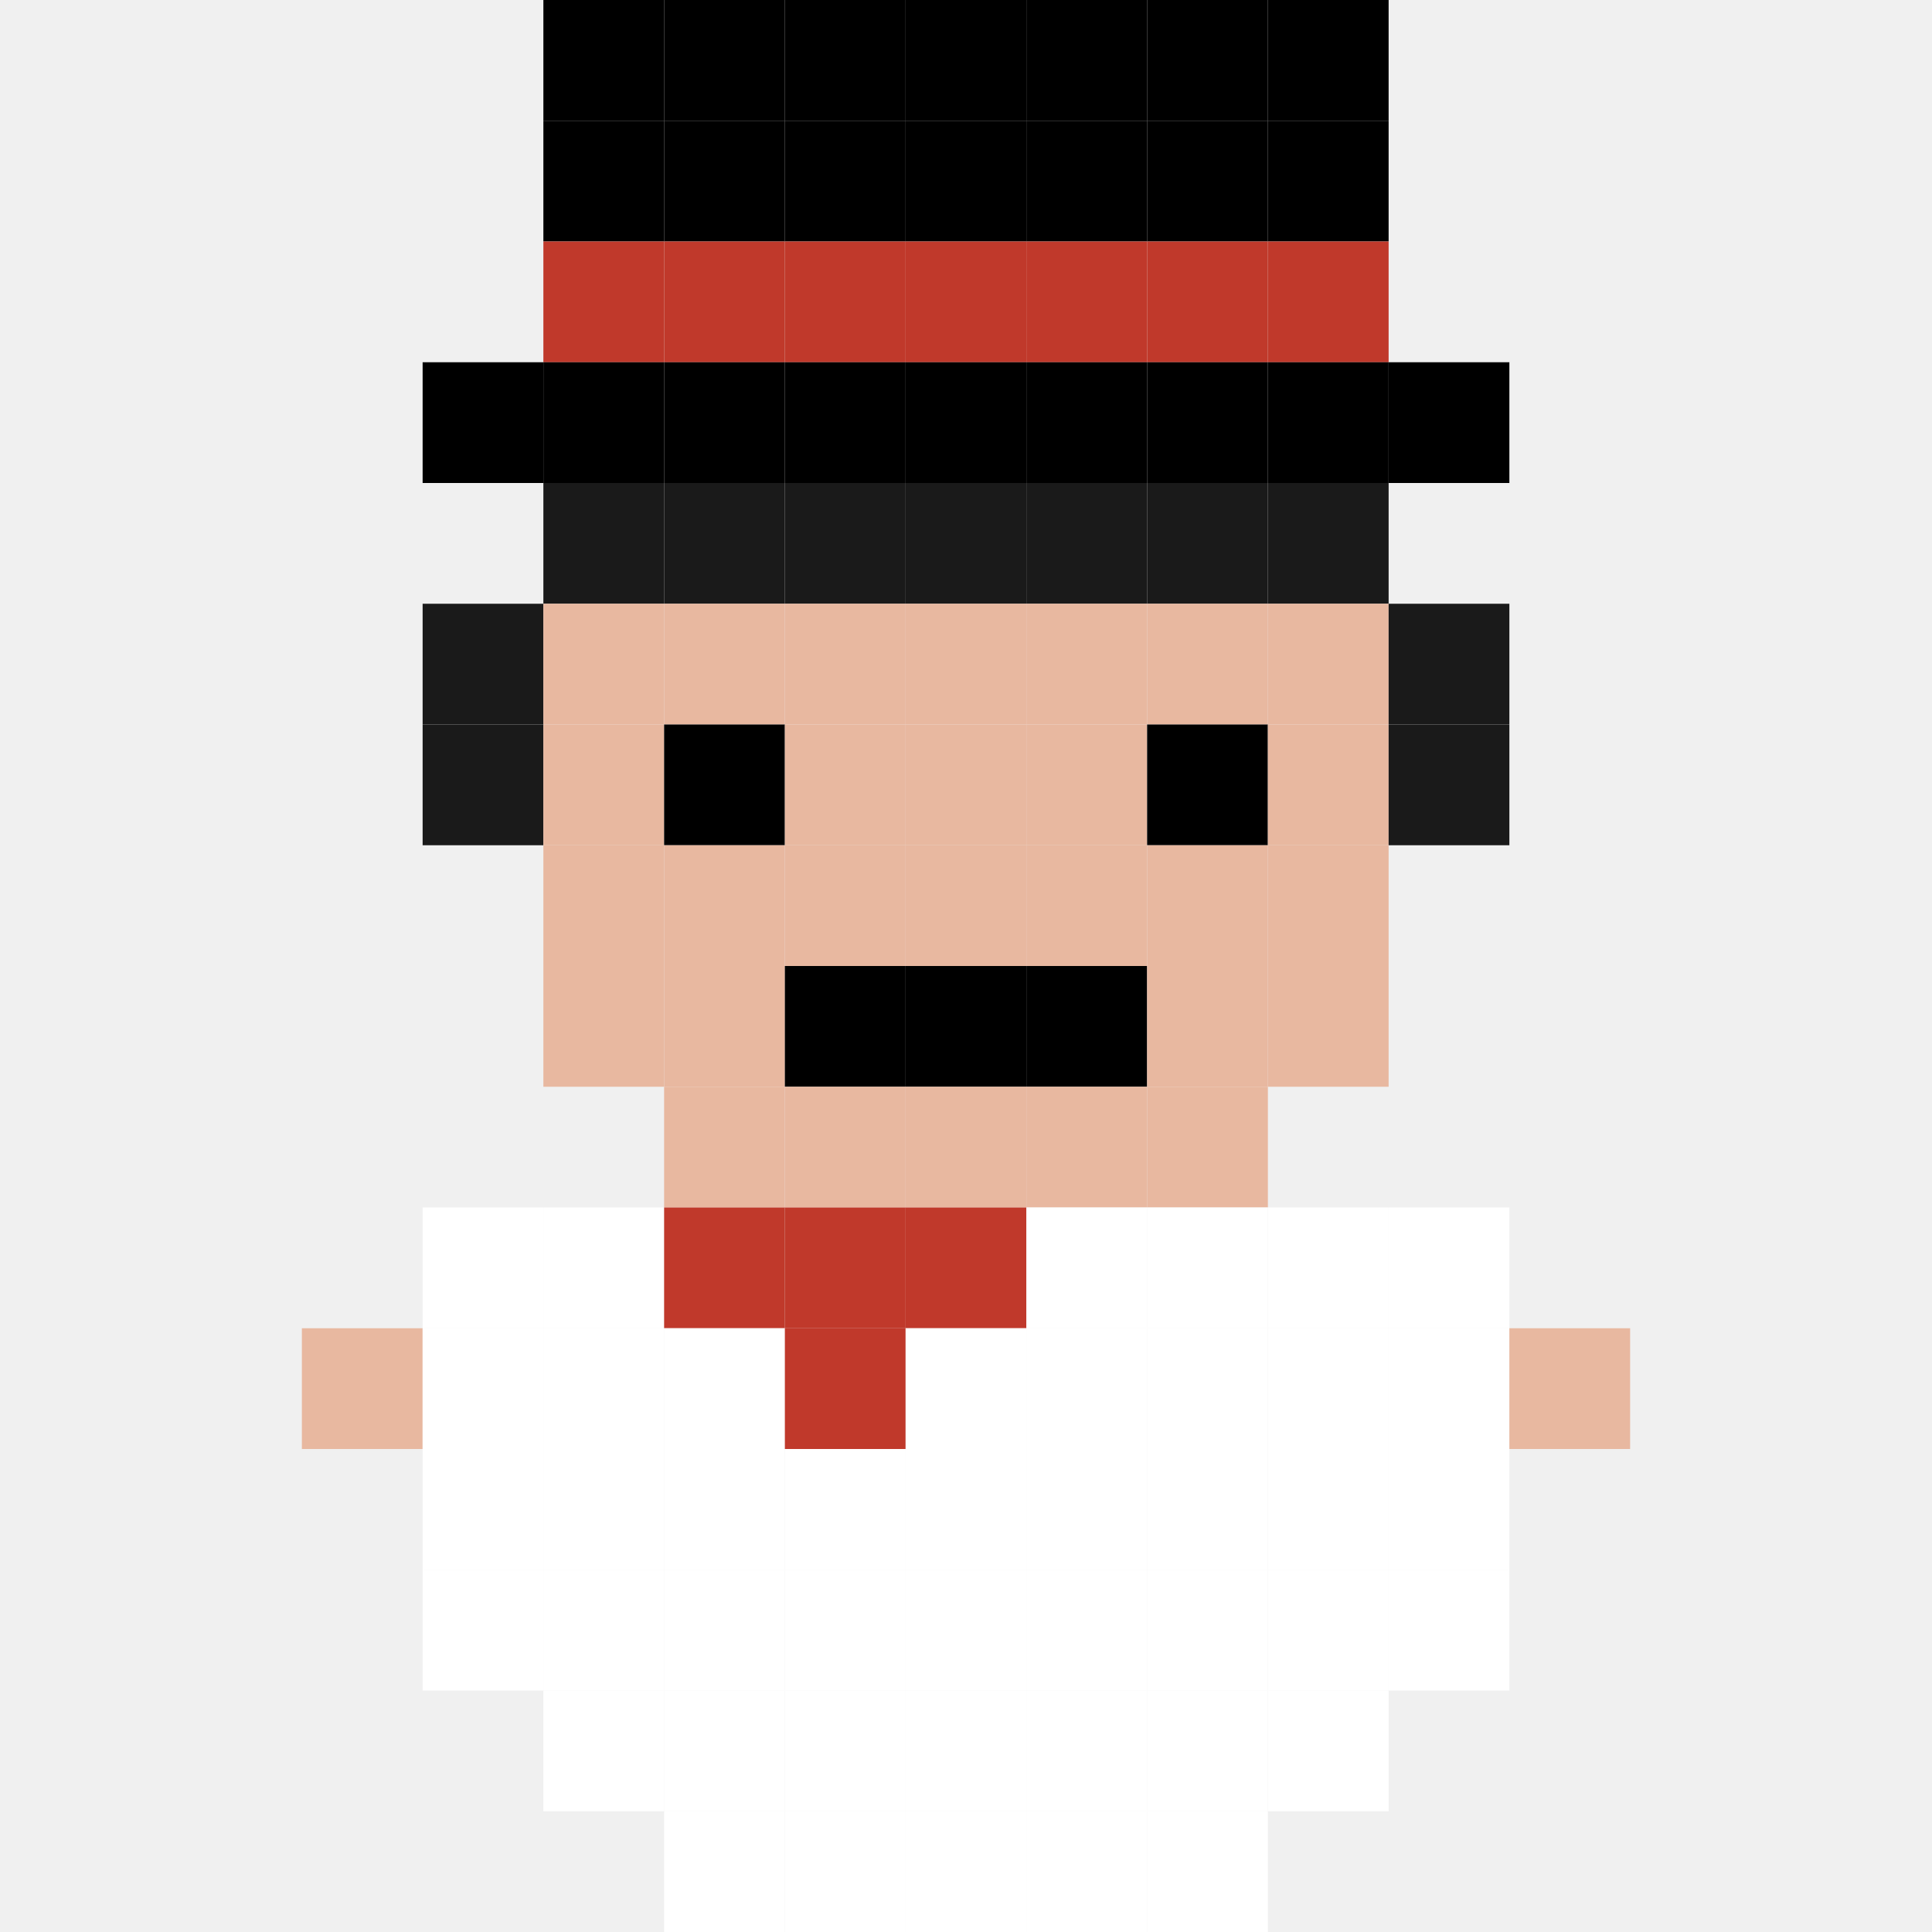
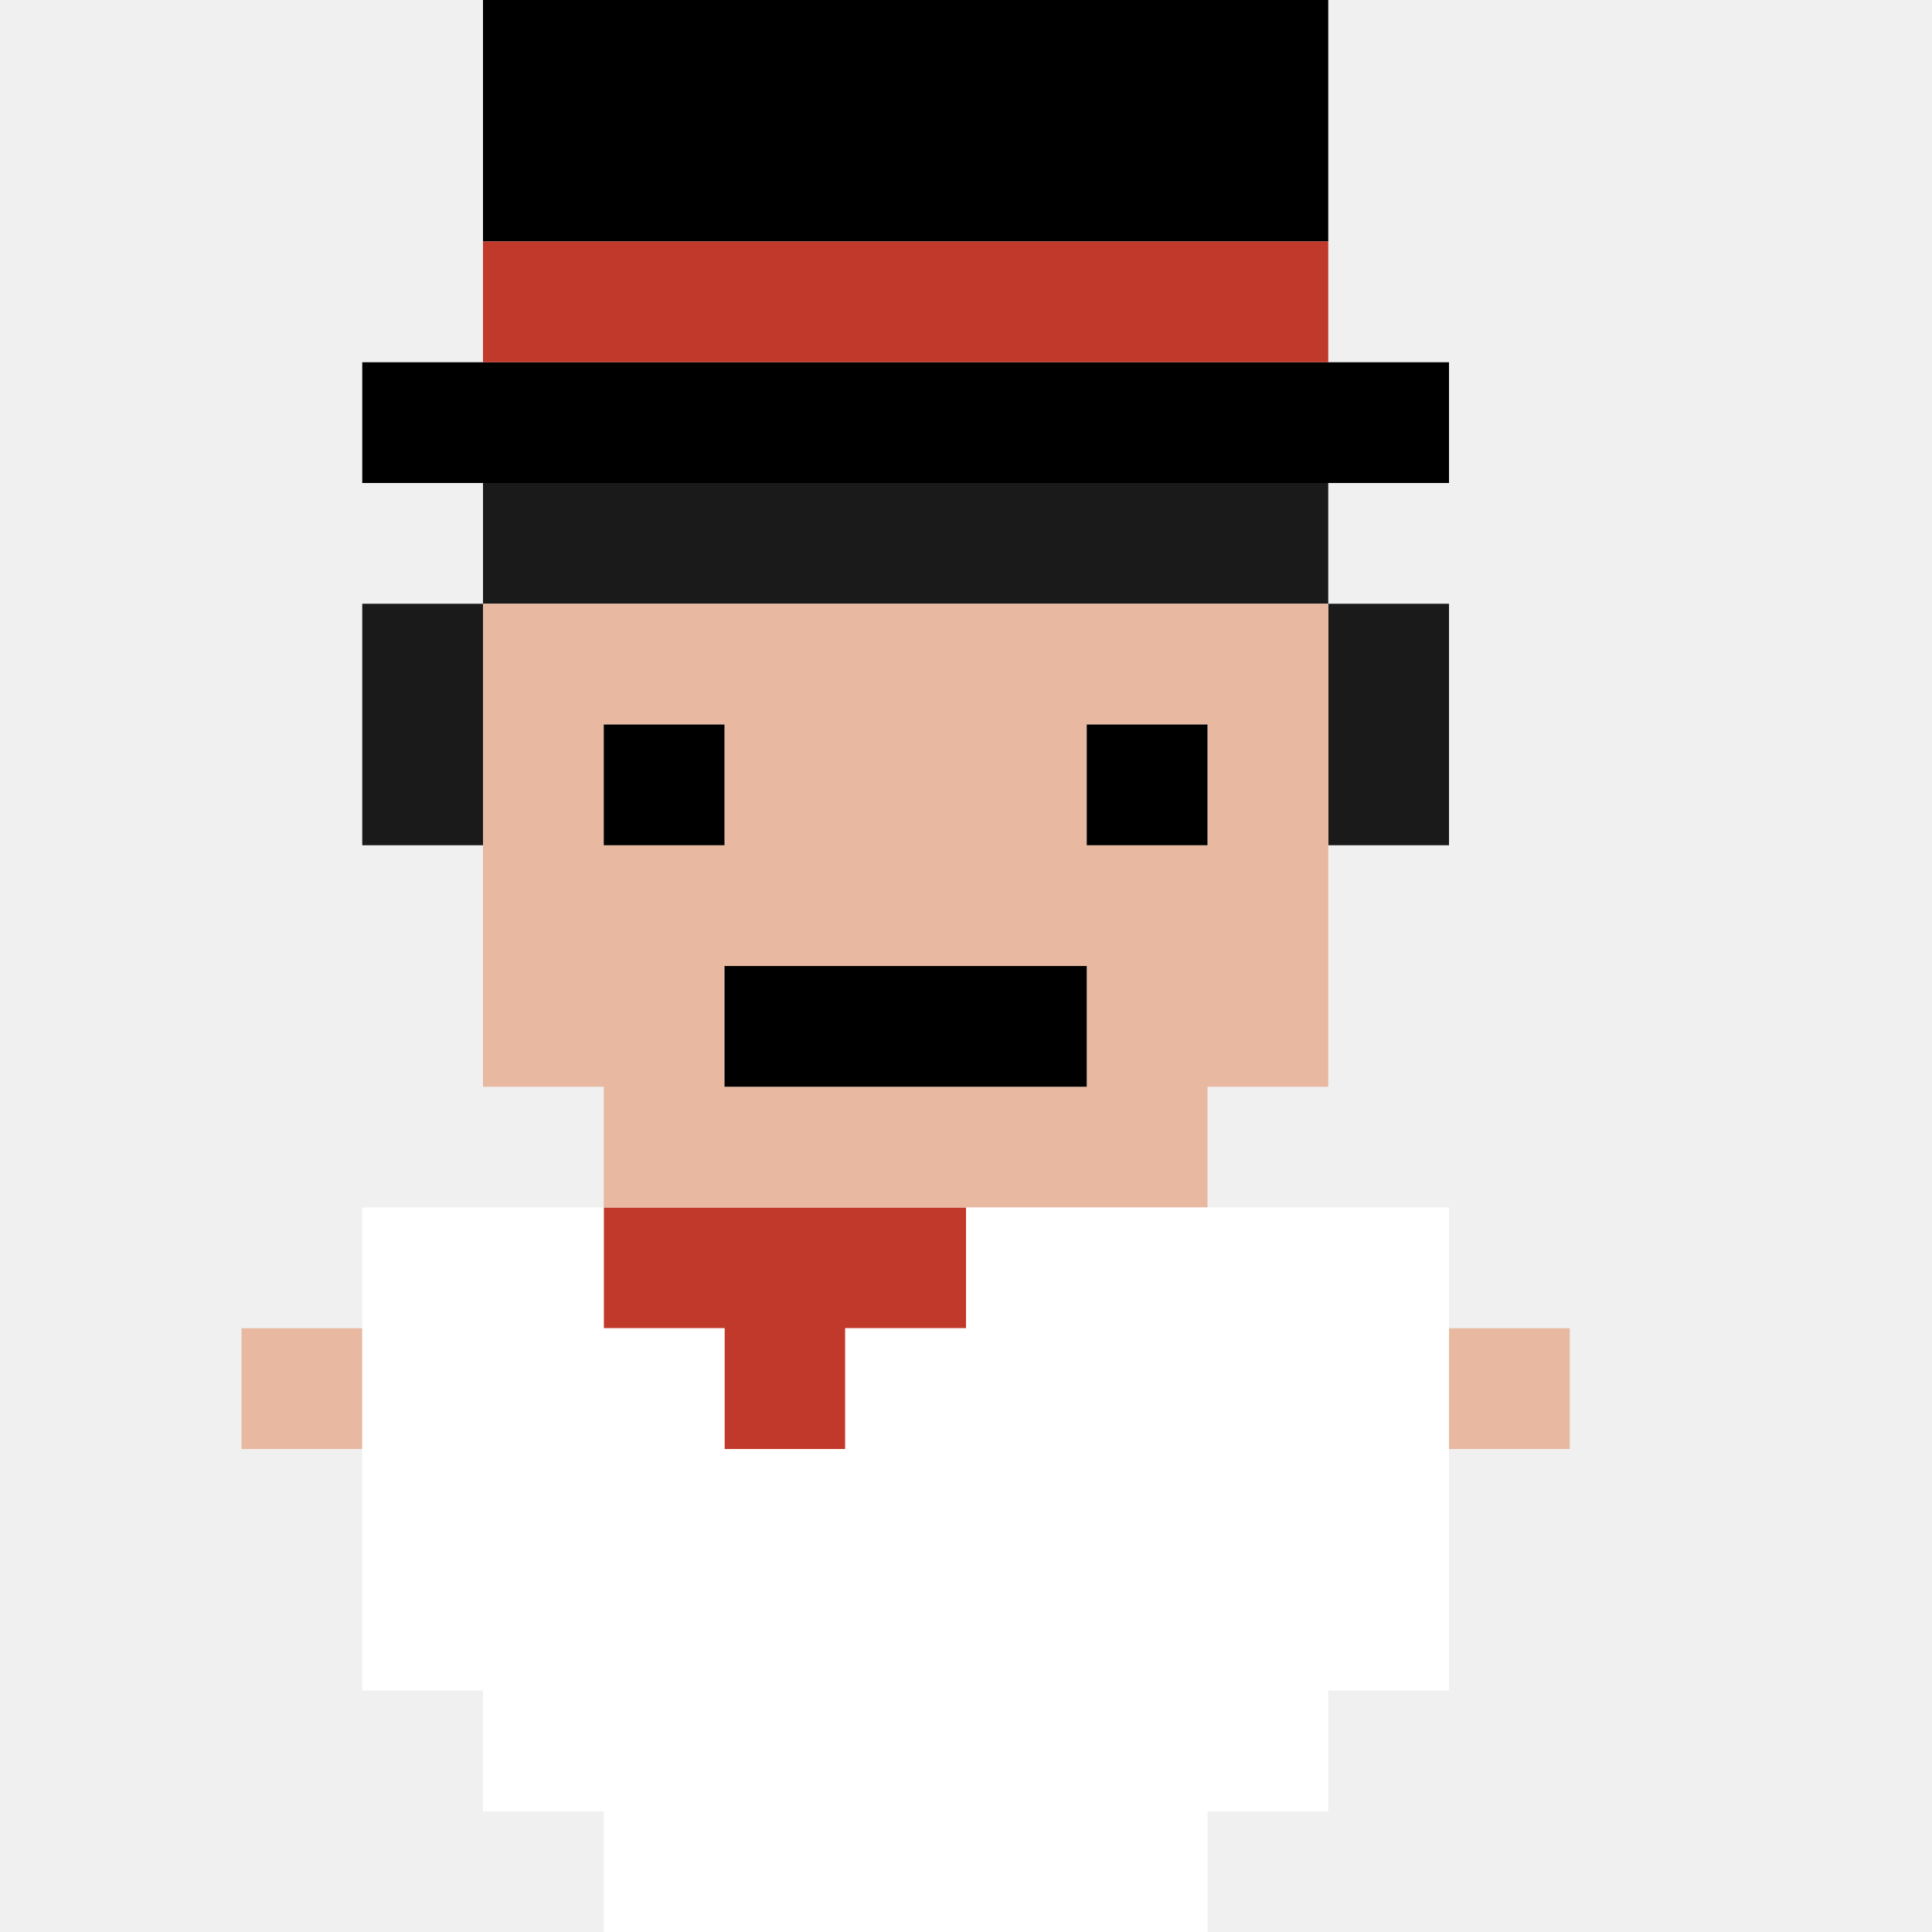
<svg xmlns="http://www.w3.org/2000/svg" class="typst-doc" viewBox="0 0 128 128" width="128pt" height="128pt">
  <g>
-     <g class="typst-group" transform="matrix(1 0 0 1 20 0)">
+     <g class="typst-group">
      <g>
-         <g class="typst-group">
-           <g>
-             <path class="typst-shape" fill="#000000" fill-rule="nonzero" transform="matrix(1 0 0 1 16 0)" d="M 0 0v 8 h 8 v -8 h -8 Z " />
-             <path class="typst-shape" fill="#000000" fill-rule="nonzero" transform="matrix(1 0 0 1 24 0)" d="M 0 0v 8 h 8 v -8 h -8 Z " />
-             <path class="typst-shape" fill="#000000" fill-rule="nonzero" transform="matrix(1 0 0 1 32 0)" d="M 0 0v 8 h 8 v -8 h -8 Z " />
-             <path class="typst-shape" fill="#000000" fill-rule="nonzero" transform="matrix(1 0 0 1 40 0)" d="M 0 0v 8 h 8 v -8 h -8 Z " />
-             <path class="typst-shape" fill="#000000" fill-rule="nonzero" transform="matrix(1 0 0 1 48 0)" d="M 0 0v 8 h 8 v -8 h -8 Z " />
-             <path class="typst-shape" fill="#000000" fill-rule="nonzero" transform="matrix(1 0 0 1 56 0)" d="M 0 0v 8 h 8 v -8 h -8 Z " />
-             <path class="typst-shape" fill="#000000" fill-rule="nonzero" transform="matrix(1 0 0 1 64 0)" d="M 0 0v 8 h 8 v -8 h -8 Z " />
-             <path class="typst-shape" fill="#000000" fill-rule="nonzero" transform="matrix(1 0 0 1 16 8)" d="M 0 0v 8 h 8 v -8 h -8 Z " />
-             <path class="typst-shape" fill="#000000" fill-rule="nonzero" transform="matrix(1 0 0 1 24 8)" d="M 0 0v 8 h 8 v -8 h -8 Z " />
-             <path class="typst-shape" fill="#000000" fill-rule="nonzero" transform="matrix(1 0 0 1 32 8)" d="M 0 0v 8 h 8 v -8 h -8 Z " />
-             <path class="typst-shape" fill="#000000" fill-rule="nonzero" transform="matrix(1 0 0 1 40 8)" d="M 0 0v 8 h 8 v -8 h -8 Z " />
-             <path class="typst-shape" fill="#000000" fill-rule="nonzero" transform="matrix(1 0 0 1 48 8)" d="M 0 0v 8 h 8 v -8 h -8 Z " />
-             <path class="typst-shape" fill="#000000" fill-rule="nonzero" transform="matrix(1 0 0 1 56 8)" d="M 0 0v 8 h 8 v -8 h -8 Z " />
-             <path class="typst-shape" fill="#000000" fill-rule="nonzero" transform="matrix(1 0 0 1 64 8)" d="M 0 0v 8 h 8 v -8 h -8 Z " />
-             <path class="typst-shape" fill="#c0392b" fill-rule="nonzero" transform="matrix(1 0 0 1 16 16)" d="M 0 0v 8 h 8 v -8 h -8 Z " />
-             <path class="typst-shape" fill="#c0392b" fill-rule="nonzero" transform="matrix(1 0 0 1 24 16)" d="M 0 0v 8 h 8 v -8 h -8 Z " />
-             <path class="typst-shape" fill="#c0392b" fill-rule="nonzero" transform="matrix(1 0 0 1 32 16)" d="M 0 0v 8 h 8 v -8 h -8 Z " />
-             <path class="typst-shape" fill="#c0392b" fill-rule="nonzero" transform="matrix(1 0 0 1 40 16)" d="M 0 0v 8 h 8 v -8 h -8 Z " />
-             <path class="typst-shape" fill="#c0392b" fill-rule="nonzero" transform="matrix(1 0 0 1 48 16)" d="M 0 0v 8 h 8 v -8 h -8 Z " />
-             <path class="typst-shape" fill="#c0392b" fill-rule="nonzero" transform="matrix(1 0 0 1 56 16)" d="M 0 0v 8 h 8 v -8 h -8 Z " />
-             <path class="typst-shape" fill="#c0392b" fill-rule="nonzero" transform="matrix(1 0 0 1 64 16)" d="M 0 0v 8 h 8 v -8 h -8 Z " />
-             <path class="typst-shape" fill="#000000" fill-rule="nonzero" transform="matrix(1 0 0 1 8 24)" d="M 0 0v 8 h 8 v -8 h -8 Z " />
-             <path class="typst-shape" fill="#000000" fill-rule="nonzero" transform="matrix(1 0 0 1 16 24)" d="M 0 0v 8 h 8 v -8 h -8 Z " />
-             <path class="typst-shape" fill="#000000" fill-rule="nonzero" transform="matrix(1 0 0 1 24 24)" d="M 0 0v 8 h 8 v -8 h -8 Z " />
-             <path class="typst-shape" fill="#000000" fill-rule="nonzero" transform="matrix(1 0 0 1 32 24)" d="M 0 0v 8 h 8 v -8 h -8 Z " />
-             <path class="typst-shape" fill="#000000" fill-rule="nonzero" transform="matrix(1 0 0 1 40 24)" d="M 0 0v 8 h 8 v -8 h -8 Z " />
-             <path class="typst-shape" fill="#000000" fill-rule="nonzero" transform="matrix(1 0 0 1 48 24)" d="M 0 0v 8 h 8 v -8 h -8 Z " />
-             <path class="typst-shape" fill="#000000" fill-rule="nonzero" transform="matrix(1 0 0 1 56 24)" d="M 0 0v 8 h 8 v -8 h -8 Z " />
-             <path class="typst-shape" fill="#000000" fill-rule="nonzero" transform="matrix(1 0 0 1 64 24)" d="M 0 0v 8 h 8 v -8 h -8 Z " />
-             <path class="typst-shape" fill="#000000" fill-rule="nonzero" transform="matrix(1 0 0 1 72 24)" d="M 0 0v 8 h 8 v -8 h -8 Z " />
-             <path class="typst-shape" fill="#1a1a1a" fill-rule="nonzero" transform="matrix(1 0 0 1 16 32)" d="M 0 0v 8 h 8 v -8 h -8 Z " />
-             <path class="typst-shape" fill="#1a1a1a" fill-rule="nonzero" transform="matrix(1 0 0 1 24 32)" d="M 0 0v 8 h 8 v -8 h -8 Z " />
-             <path class="typst-shape" fill="#1a1a1a" fill-rule="nonzero" transform="matrix(1 0 0 1 32 32)" d="M 0 0v 8 h 8 v -8 h -8 Z " />
-             <path class="typst-shape" fill="#1a1a1a" fill-rule="nonzero" transform="matrix(1 0 0 1 40 32)" d="M 0 0v 8 h 8 v -8 h -8 Z " />
-             <path class="typst-shape" fill="#1a1a1a" fill-rule="nonzero" transform="matrix(1 0 0 1 48 32)" d="M 0 0v 8 h 8 v -8 h -8 Z " />
-             <path class="typst-shape" fill="#1a1a1a" fill-rule="nonzero" transform="matrix(1 0 0 1 56 32)" d="M 0 0v 8 h 8 v -8 h -8 Z " />
-             <path class="typst-shape" fill="#1a1a1a" fill-rule="nonzero" transform="matrix(1 0 0 1 64 32)" d="M 0 0v 8 h 8 v -8 h -8 Z " />
-             <path class="typst-shape" fill="#1a1a1a" fill-rule="nonzero" transform="matrix(1 0 0 1 8 40)" d="M 0 0v 8 h 8 v -8 h -8 Z " />
-             <path class="typst-shape" fill="#e8b8a0" fill-rule="nonzero" transform="matrix(1 0 0 1 16 40)" d="M 0 0v 8 h 8 v -8 h -8 Z " />
-             <path class="typst-shape" fill="#e8b8a0" fill-rule="nonzero" transform="matrix(1 0 0 1 24 40)" d="M 0 0v 8 h 8 v -8 h -8 Z " />
-             <path class="typst-shape" fill="#e8b8a0" fill-rule="nonzero" transform="matrix(1 0 0 1 32 40)" d="M 0 0v 8 h 8 v -8 h -8 Z " />
-             <path class="typst-shape" fill="#e8b8a0" fill-rule="nonzero" transform="matrix(1 0 0 1 40 40)" d="M 0 0v 8 h 8 v -8 h -8 Z " />
-             <path class="typst-shape" fill="#e8b8a0" fill-rule="nonzero" transform="matrix(1 0 0 1 48 40)" d="M 0 0v 8 h 8 v -8 h -8 Z " />
-             <path class="typst-shape" fill="#e8b8a0" fill-rule="nonzero" transform="matrix(1 0 0 1 56 40)" d="M 0 0v 8 h 8 v -8 h -8 Z " />
-             <path class="typst-shape" fill="#e8b8a0" fill-rule="nonzero" transform="matrix(1 0 0 1 64 40)" d="M 0 0v 8 h 8 v -8 h -8 Z " />
-             <path class="typst-shape" fill="#1a1a1a" fill-rule="nonzero" transform="matrix(1 0 0 1 72 40)" d="M 0 0v 8 h 8 v -8 h -8 Z " />
-             <path class="typst-shape" fill="#1a1a1a" fill-rule="nonzero" transform="matrix(1 0 0 1 8 48)" d="M 0 0v 8 h 8 v -8 h -8 Z " />
-             <path class="typst-shape" fill="#e8b8a0" fill-rule="nonzero" transform="matrix(1 0 0 1 16 48)" d="M 0 0v 8 h 8 v -8 h -8 Z " />
-             <path class="typst-shape" fill="#000000" fill-rule="nonzero" transform="matrix(1 0 0 1 24 48)" d="M 0 0v 8 h 8 v -8 h -8 Z " />
-             <path class="typst-shape" fill="#e8b8a0" fill-rule="nonzero" transform="matrix(1 0 0 1 32 48)" d="M 0 0v 8 h 8 v -8 h -8 Z " />
-             <path class="typst-shape" fill="#e8b8a0" fill-rule="nonzero" transform="matrix(1 0 0 1 40 48)" d="M 0 0v 8 h 8 v -8 h -8 Z " />
-             <path class="typst-shape" fill="#e8b8a0" fill-rule="nonzero" transform="matrix(1 0 0 1 48 48)" d="M 0 0v 8 h 8 v -8 h -8 Z " />
-             <path class="typst-shape" fill="#000000" fill-rule="nonzero" transform="matrix(1 0 0 1 56 48)" d="M 0 0v 8 h 8 v -8 h -8 Z " />
-             <path class="typst-shape" fill="#e8b8a0" fill-rule="nonzero" transform="matrix(1 0 0 1 64 48)" d="M 0 0v 8 h 8 v -8 h -8 Z " />
-             <path class="typst-shape" fill="#1a1a1a" fill-rule="nonzero" transform="matrix(1 0 0 1 72 48)" d="M 0 0v 8 h 8 v -8 h -8 Z " />
-             <path class="typst-shape" fill="#e8b8a0" fill-rule="nonzero" transform="matrix(1 0 0 1 16 56)" d="M 0 0v 8 h 8 v -8 h -8 Z " />
-             <path class="typst-shape" fill="#e8b8a0" fill-rule="nonzero" transform="matrix(1 0 0 1 24 56)" d="M 0 0v 8 h 8 v -8 h -8 Z " />
-             <path class="typst-shape" fill="#e8b8a0" fill-rule="nonzero" transform="matrix(1 0 0 1 32 56)" d="M 0 0v 8 h 8 v -8 h -8 Z " />
-             <path class="typst-shape" fill="#e8b8a0" fill-rule="nonzero" transform="matrix(1 0 0 1 40 56)" d="M 0 0v 8 h 8 v -8 h -8 Z " />
-             <path class="typst-shape" fill="#e8b8a0" fill-rule="nonzero" transform="matrix(1 0 0 1 48 56)" d="M 0 0v 8 h 8 v -8 h -8 Z " />
-             <path class="typst-shape" fill="#e8b8a0" fill-rule="nonzero" transform="matrix(1 0 0 1 56 56)" d="M 0 0v 8 h 8 v -8 h -8 Z " />
-             <path class="typst-shape" fill="#e8b8a0" fill-rule="nonzero" transform="matrix(1 0 0 1 64 56)" d="M 0 0v 8 h 8 v -8 h -8 Z " />
-             <path class="typst-shape" fill="#e8b8a0" fill-rule="nonzero" transform="matrix(1 0 0 1 16 64)" d="M 0 0v 8 h 8 v -8 h -8 Z " />
-             <path class="typst-shape" fill="#e8b8a0" fill-rule="nonzero" transform="matrix(1 0 0 1 24 64)" d="M 0 0v 8 h 8 v -8 h -8 Z " />
-             <path class="typst-shape" fill="#000000" fill-rule="nonzero" transform="matrix(1 0 0 1 32 64)" d="M 0 0v 8 h 8 v -8 h -8 Z " />
-             <path class="typst-shape" fill="#000000" fill-rule="nonzero" transform="matrix(1 0 0 1 40 64)" d="M 0 0v 8 h 8 v -8 h -8 Z " />
-             <path class="typst-shape" fill="#000000" fill-rule="nonzero" transform="matrix(1 0 0 1 48 64)" d="M 0 0v 8 h 8 v -8 h -8 Z " />
-             <path class="typst-shape" fill="#e8b8a0" fill-rule="nonzero" transform="matrix(1 0 0 1 56 64)" d="M 0 0v 8 h 8 v -8 h -8 Z " />
-             <path class="typst-shape" fill="#e8b8a0" fill-rule="nonzero" transform="matrix(1 0 0 1 64 64)" d="M 0 0v 8 h 8 v -8 h -8 Z " />
-             <path class="typst-shape" fill="#e8b8a0" fill-rule="nonzero" transform="matrix(1 0 0 1 24 72)" d="M 0 0v 8 h 8 v -8 h -8 Z " />
-             <path class="typst-shape" fill="#e8b8a0" fill-rule="nonzero" transform="matrix(1 0 0 1 32 72)" d="M 0 0v 8 h 8 v -8 h -8 Z " />
-             <path class="typst-shape" fill="#e8b8a0" fill-rule="nonzero" transform="matrix(1 0 0 1 40 72)" d="M 0 0v 8 h 8 v -8 h -8 Z " />
-             <path class="typst-shape" fill="#e8b8a0" fill-rule="nonzero" transform="matrix(1 0 0 1 48 72)" d="M 0 0v 8 h 8 v -8 h -8 Z " />
-             <path class="typst-shape" fill="#e8b8a0" fill-rule="nonzero" transform="matrix(1 0 0 1 56 72)" d="M 0 0v 8 h 8 v -8 h -8 Z " />
-             <path class="typst-shape" fill="#ffffff" fill-rule="nonzero" transform="matrix(1 0 0 1 8 80)" d="M 0 0v 8 h 8 v -8 h -8 Z " />
-             <path class="typst-shape" fill="#ffffff" fill-rule="nonzero" transform="matrix(1 0 0 1 16 80)" d="M 0 0v 8 h 8 v -8 h -8 Z " />
-             <path class="typst-shape" fill="#c0392b" fill-rule="nonzero" transform="matrix(1 0 0 1 24 80)" d="M 0 0v 8 h 8 v -8 h -8 Z " />
-             <path class="typst-shape" fill="#c0392b" fill-rule="nonzero" transform="matrix(1 0 0 1 32 80)" d="M 0 0v 8 h 8 v -8 h -8 Z " />
-             <path class="typst-shape" fill="#c0392b" fill-rule="nonzero" transform="matrix(1 0 0 1 40 80)" d="M 0 0v 8 h 8 v -8 h -8 Z " />
-             <path class="typst-shape" fill="#ffffff" fill-rule="nonzero" transform="matrix(1 0 0 1 48 80)" d="M 0 0v 8 h 8 v -8 h -8 Z " />
-             <path class="typst-shape" fill="#ffffff" fill-rule="nonzero" transform="matrix(1 0 0 1 56 80)" d="M 0 0v 8 h 8 v -8 h -8 Z " />
-             <path class="typst-shape" fill="#ffffff" fill-rule="nonzero" transform="matrix(1 0 0 1 64 80)" d="M 0 0v 8 h 8 v -8 h -8 Z " />
-             <path class="typst-shape" fill="#ffffff" fill-rule="nonzero" transform="matrix(1 0 0 1 72 80)" d="M 0 0v 8 h 8 v -8 h -8 Z " />
-             <path class="typst-shape" fill="#e8b8a0" fill-rule="nonzero" transform="matrix(1 0 0 1 0 88)" d="M 0 0v 8 h 8 v -8 h -8 Z " />
-             <path class="typst-shape" fill="#ffffff" fill-rule="nonzero" transform="matrix(1 0 0 1 8 88)" d="M 0 0v 8 h 8 v -8 h -8 Z " />
-             <path class="typst-shape" fill="#ffffff" fill-rule="nonzero" transform="matrix(1 0 0 1 16 88)" d="M 0 0v 8 h 8 v -8 h -8 Z " />
-             <path class="typst-shape" fill="#ffffff" fill-rule="nonzero" transform="matrix(1 0 0 1 24 88)" d="M 0 0v 8 h 8 v -8 h -8 Z " />
-             <path class="typst-shape" fill="#c0392b" fill-rule="nonzero" transform="matrix(1 0 0 1 32 88)" d="M 0 0v 8 h 8 v -8 h -8 Z " />
-             <path class="typst-shape" fill="#ffffff" fill-rule="nonzero" transform="matrix(1 0 0 1 40 88)" d="M 0 0v 8 h 8 v -8 h -8 Z " />
-             <path class="typst-shape" fill="#ffffff" fill-rule="nonzero" transform="matrix(1 0 0 1 48 88)" d="M 0 0v 8 h 8 v -8 h -8 Z " />
-             <path class="typst-shape" fill="#ffffff" fill-rule="nonzero" transform="matrix(1 0 0 1 56 88)" d="M 0 0v 8 h 8 v -8 h -8 Z " />
-             <path class="typst-shape" fill="#ffffff" fill-rule="nonzero" transform="matrix(1 0 0 1 64 88)" d="M 0 0v 8 h 8 v -8 h -8 Z " />
-             <path class="typst-shape" fill="#ffffff" fill-rule="nonzero" transform="matrix(1 0 0 1 72 88)" d="M 0 0v 8 h 8 v -8 h -8 Z " />
-             <path class="typst-shape" fill="#e8b8a0" fill-rule="nonzero" transform="matrix(1 0 0 1 80 88)" d="M 0 0v 8 h 8 v -8 h -8 Z " />
-             <path class="typst-shape" fill="#ffffff" fill-rule="nonzero" transform="matrix(1 0 0 1 8 96)" d="M 0 0v 8 h 8 v -8 h -8 Z " />
-             <path class="typst-shape" fill="#ffffff" fill-rule="nonzero" transform="matrix(1 0 0 1 16 96)" d="M 0 0v 8 h 8 v -8 h -8 Z " />
-             <path class="typst-shape" fill="#ffffff" fill-rule="nonzero" transform="matrix(1 0 0 1 24 96)" d="M 0 0v 8 h 8 v -8 h -8 Z " />
-             <path class="typst-shape" fill="#ffffff" fill-rule="nonzero" transform="matrix(1 0 0 1 32 96)" d="M 0 0v 8 h 8 v -8 h -8 Z " />
-             <path class="typst-shape" fill="#ffffff" fill-rule="nonzero" transform="matrix(1 0 0 1 40 96)" d="M 0 0v 8 h 8 v -8 h -8 Z " />
-             <path class="typst-shape" fill="#ffffff" fill-rule="nonzero" transform="matrix(1 0 0 1 48 96)" d="M 0 0v 8 h 8 v -8 h -8 Z " />
-             <path class="typst-shape" fill="#ffffff" fill-rule="nonzero" transform="matrix(1 0 0 1 56 96)" d="M 0 0v 8 h 8 v -8 h -8 Z " />
-             <path class="typst-shape" fill="#ffffff" fill-rule="nonzero" transform="matrix(1 0 0 1 64 96)" d="M 0 0v 8 h 8 v -8 h -8 Z " />
-             <path class="typst-shape" fill="#ffffff" fill-rule="nonzero" transform="matrix(1 0 0 1 72 96)" d="M 0 0v 8 h 8 v -8 h -8 Z " />
-             <path class="typst-shape" fill="#ffffff" fill-rule="nonzero" transform="matrix(1 0 0 1 8 104)" d="M 0 0v 8 h 8 v -8 h -8 Z " />
-             <path class="typst-shape" fill="#ffffff" fill-rule="nonzero" transform="matrix(1 0 0 1 16 104)" d="M 0 0v 8 h 8 v -8 h -8 Z " />
-             <path class="typst-shape" fill="#ffffff" fill-rule="nonzero" transform="matrix(1 0 0 1 24 104)" d="M 0 0v 8 h 8 v -8 h -8 Z " />
-             <path class="typst-shape" fill="#ffffff" fill-rule="nonzero" transform="matrix(1 0 0 1 32 104)" d="M 0 0v 8 h 8 v -8 h -8 Z " />
-             <path class="typst-shape" fill="#ffffff" fill-rule="nonzero" transform="matrix(1 0 0 1 40 104)" d="M 0 0v 8 h 8 v -8 h -8 Z " />
-             <path class="typst-shape" fill="#ffffff" fill-rule="nonzero" transform="matrix(1 0 0 1 48 104)" d="M 0 0v 8 h 8 v -8 h -8 Z " />
-             <path class="typst-shape" fill="#ffffff" fill-rule="nonzero" transform="matrix(1 0 0 1 56 104)" d="M 0 0v 8 h 8 v -8 h -8 Z " />
-             <path class="typst-shape" fill="#ffffff" fill-rule="nonzero" transform="matrix(1 0 0 1 64 104)" d="M 0 0v 8 h 8 v -8 h -8 Z " />
-             <path class="typst-shape" fill="#ffffff" fill-rule="nonzero" transform="matrix(1 0 0 1 72 104)" d="M 0 0v 8 h 8 v -8 h -8 Z " />
-             <path class="typst-shape" fill="#ffffff" fill-rule="nonzero" transform="matrix(1 0 0 1 16 112)" d="M 0 0v 8 h 8 v -8 h -8 Z " />
-             <path class="typst-shape" fill="#ffffff" fill-rule="nonzero" transform="matrix(1 0 0 1 24 112)" d="M 0 0v 8 h 8 v -8 h -8 Z " />
-             <path class="typst-shape" fill="#ffffff" fill-rule="nonzero" transform="matrix(1 0 0 1 32 112)" d="M 0 0v 8 h 8 v -8 h -8 Z " />
-             <path class="typst-shape" fill="#ffffff" fill-rule="nonzero" transform="matrix(1 0 0 1 40 112)" d="M 0 0v 8 h 8 v -8 h -8 Z " />
-             <path class="typst-shape" fill="#ffffff" fill-rule="nonzero" transform="matrix(1 0 0 1 48 112)" d="M 0 0v 8 h 8 v -8 h -8 Z " />
-             <path class="typst-shape" fill="#ffffff" fill-rule="nonzero" transform="matrix(1 0 0 1 56 112)" d="M 0 0v 8 h 8 v -8 h -8 Z " />
-             <path class="typst-shape" fill="#ffffff" fill-rule="nonzero" transform="matrix(1 0 0 1 64 112)" d="M 0 0v 8 h 8 v -8 h -8 Z " />
-             <path class="typst-shape" fill="#ffffff" fill-rule="nonzero" transform="matrix(1 0 0 1 24 120)" d="M 0 0v 8 h 8 v -8 h -8 Z " />
-             <path class="typst-shape" fill="#ffffff" fill-rule="nonzero" transform="matrix(1 0 0 1 32 120)" d="M 0 0v 8 h 8 v -8 h -8 Z " />
-             <path class="typst-shape" fill="#ffffff" fill-rule="nonzero" transform="matrix(1 0 0 1 40 120)" d="M 0 0v 8 h 8 v -8 h -8 Z " />
-             <path class="typst-shape" fill="#ffffff" fill-rule="nonzero" transform="matrix(1 0 0 1 48 120)" d="M 0 0v 8 h 8 v -8 h -8 Z " />
-             <path class="typst-shape" fill="#ffffff" fill-rule="nonzero" transform="matrix(1 0 0 1 56 120)" d="M 0 0v 8 h 8 v -8 h -8 Z " />
-           </g>
-         </g>
+         <path class="typst-shape" fill="#000000" fill-rule="nonzero" d="M 0 0m 32 0 h 8 v 8 h -8 Z m 8 0 h 8 v 8 h -8 Z m 8 0 h 8 v 8 h -8 Z m 8 0 h 8 v 8 h -8 Z m 8 0 h 8 v 8 h -8 Z m 8 0 h 8 v 8 h -8 Z m 8 0 h 8 v 8 h -8 Z m -48 8 h 8 v 8 h -8 Z m 8 0 h 8 v 8 h -8 Z m 8 0 h 8 v 8 h -8 Z m 8 0 h 8 v 8 h -8 Z m 8 0 h 8 v 8 h -8 Z m 8 0 h 8 v 8 h -8 Z m 8 0 h 8 v 8 h -8 Z m -56 16 h 8 v 8 h -8 Z m 8 0 h 8 v 8 h -8 Z m 8 0 h 8 v 8 h -8 Z m 8 0 h 8 v 8 h -8 Z m 8 0 h 8 v 8 h -8 Z m 8 0 h 8 v 8 h -8 Z m 8 0 h 8 v 8 h -8 Z m 8 0 h 8 v 8 h -8 Z m 8 0 h 8 v 8 h -8 Z " />
+         <path class="typst-shape" fill="#c0392b" fill-rule="nonzero" d="M 0 0m 32 16 h 8 v 8 h -8 Z m 8 0 h 8 v 8 h -8 Z m 8 0 h 8 v 8 h -8 Z m 8 0 h 8 v 8 h -8 Z m 8 0 h 8 v 8 h -8 Z m 8 0 h 8 v 8 h -8 Z m 8 0 h 8 v 8 h -8 Z m -40 64 h 8 v 8 h -8 Z m 8 0 h 8 v 8 h -8 Z m 8 0 h 8 v 8 h -8 Z m -8 8 h 8 v 8 h -8 Z " />
+         <path class="typst-shape" fill="#1a1a1a" fill-rule="nonzero" d="M 0 0m 32 32 h 8 v 8 h -8 Z m 8 0 h 8 v 8 h -8 Z m 8 0 h 8 v 8 h -8 Z m 8 0 h 8 v 8 h -8 Z m 8 0 h 8 v 8 h -8 Z m 8 0 h 8 v 8 h -8 Z m 8 0 h 8 v 8 h -8 Z m -56 8 h 8 v 8 h -8 Z m 64 0 h 8 v 8 h -8 Z m -64 8 h 8 v 8 h -8 Z m 64 0 h 8 v 8 h -8 Z " />
+         <path class="typst-shape" fill="#e8b8a0" fill-rule="nonzero" d="M 0 0m 32 40 h 8 v 8 h -8 Z m 8 0 h 8 v 8 h -8 Z m 8 0 h 8 v 8 h -8 Z m 8 0 h 8 v 8 h -8 Z m 8 0 h 8 v 8 h -8 Z m 8 0 h 8 v 8 h -8 Z m 8 0 h 8 v 8 h -8 Z m -48 8 h 8 v 8 h -8 Z m 16 0 h 8 v 8 h -8 Z m 8 0 h 8 v 8 h -8 Z m 8 0 h 8 v 8 h -8 Z m 16 0 h 8 v 8 h -8 Z m -48 8 h 8 v 8 h -8 Z m 8 0 h 8 v 8 h -8 Z m 8 0 h 8 v 8 h -8 Z m 8 0 h 8 v 8 h -8 Z m 8 0 h 8 v 8 h -8 Z m 8 0 h 8 v 8 h -8 Z m 8 0 h 8 v 8 h -8 Z m -48 8 h 8 v 8 h -8 Z m 8 0 h 8 v 8 h -8 Z m 32 0 h 8 v 8 h -8 Z m 8 0 h 8 v 8 h -8 Z m -40 8 h 8 v 8 h -8 Z m 8 0 h 8 v 8 h -8 Z m 8 0 h 8 v 8 h -8 Z m 8 0 h 8 v 8 h -8 Z m 8 0 h 8 v 8 h -8 Z m -56 16 h 8 v 8 h -8 Z m 80 0 h 8 v 8 h -8 Z " />
+         <path class="typst-shape" fill="#000000" fill-rule="nonzero" d="M 0 0m 40 48 h 8 v 8 h -8 Z m 32 0 h 8 v 8 h -8 Z m -24 16 h 8 v 8 h -8 Z m 8 0 h 8 v 8 h -8 Z m 8 0 h 8 v 8 h -8 Z " />
+         <path class="typst-shape" fill="#ffffff" fill-rule="nonzero" d="M 0 0m 24 80 h 8 v 8 h -8 Z m 8 0 h 8 v 8 h -8 Z m 32 0 h 8 v 8 h -8 Z m 8 0 h 8 v 8 h -8 Z m 8 0 h 8 v 8 h -8 Z m 8 0 h 8 v 8 h -8 Z m -64 8 h 8 v 8 h -8 Z m 8 0 h 8 v 8 h -8 Z m 8 0 h 8 v 8 h -8 Z m 16 0 h 8 v 8 h -8 Z m 8 0 h 8 v 8 h -8 Z m 8 0 h 8 v 8 h -8 Z m 8 0 h 8 v 8 h -8 Z m 8 0 h 8 v 8 h -8 Z m -64 8 h 8 v 8 h -8 Z m 8 0 h 8 v 8 h -8 Z m 8 0 h 8 v 8 h -8 Z m 8 0 h 8 v 8 h -8 Z m 8 0 h 8 v 8 h -8 Z m 8 0 h 8 v 8 h -8 Z m 8 0 h 8 v 8 h -8 Z m 8 0 h 8 v 8 h -8 Z m 8 0 h 8 v 8 h -8 Z m -64 8 h 8 v 8 h -8 Z m 8 0 h 8 v 8 h -8 Z m 8 0 h 8 v 8 h -8 Z m 8 0 h 8 v 8 h -8 Z m 8 0 h 8 v 8 h -8 Z m 8 0 h 8 v 8 h -8 Z m 8 0 h 8 v 8 h -8 Z m 8 0 h 8 v 8 h -8 Z m 8 0 h 8 v 8 h -8 Z m -56 8 h 8 v 8 h -8 Z m 8 0 h 8 v 8 h -8 Z m 8 0 h 8 v 8 h -8 Z m 8 0 h 8 v 8 h -8 Z m 8 0 h 8 v 8 h -8 Z m 8 0 h 8 v 8 h -8 Z m 8 0 h 8 v 8 h -8 Z m -40 8 h 8 v 8 h -8 Z m 8 0 h 8 v 8 h -8 Z m 8 0 h 8 v 8 h -8 Z m 8 0 h 8 v 8 h -8 Z m 8 0 h 8 v 8 h -8 Z " />
      </g>
    </g>
  </g>
</svg>
